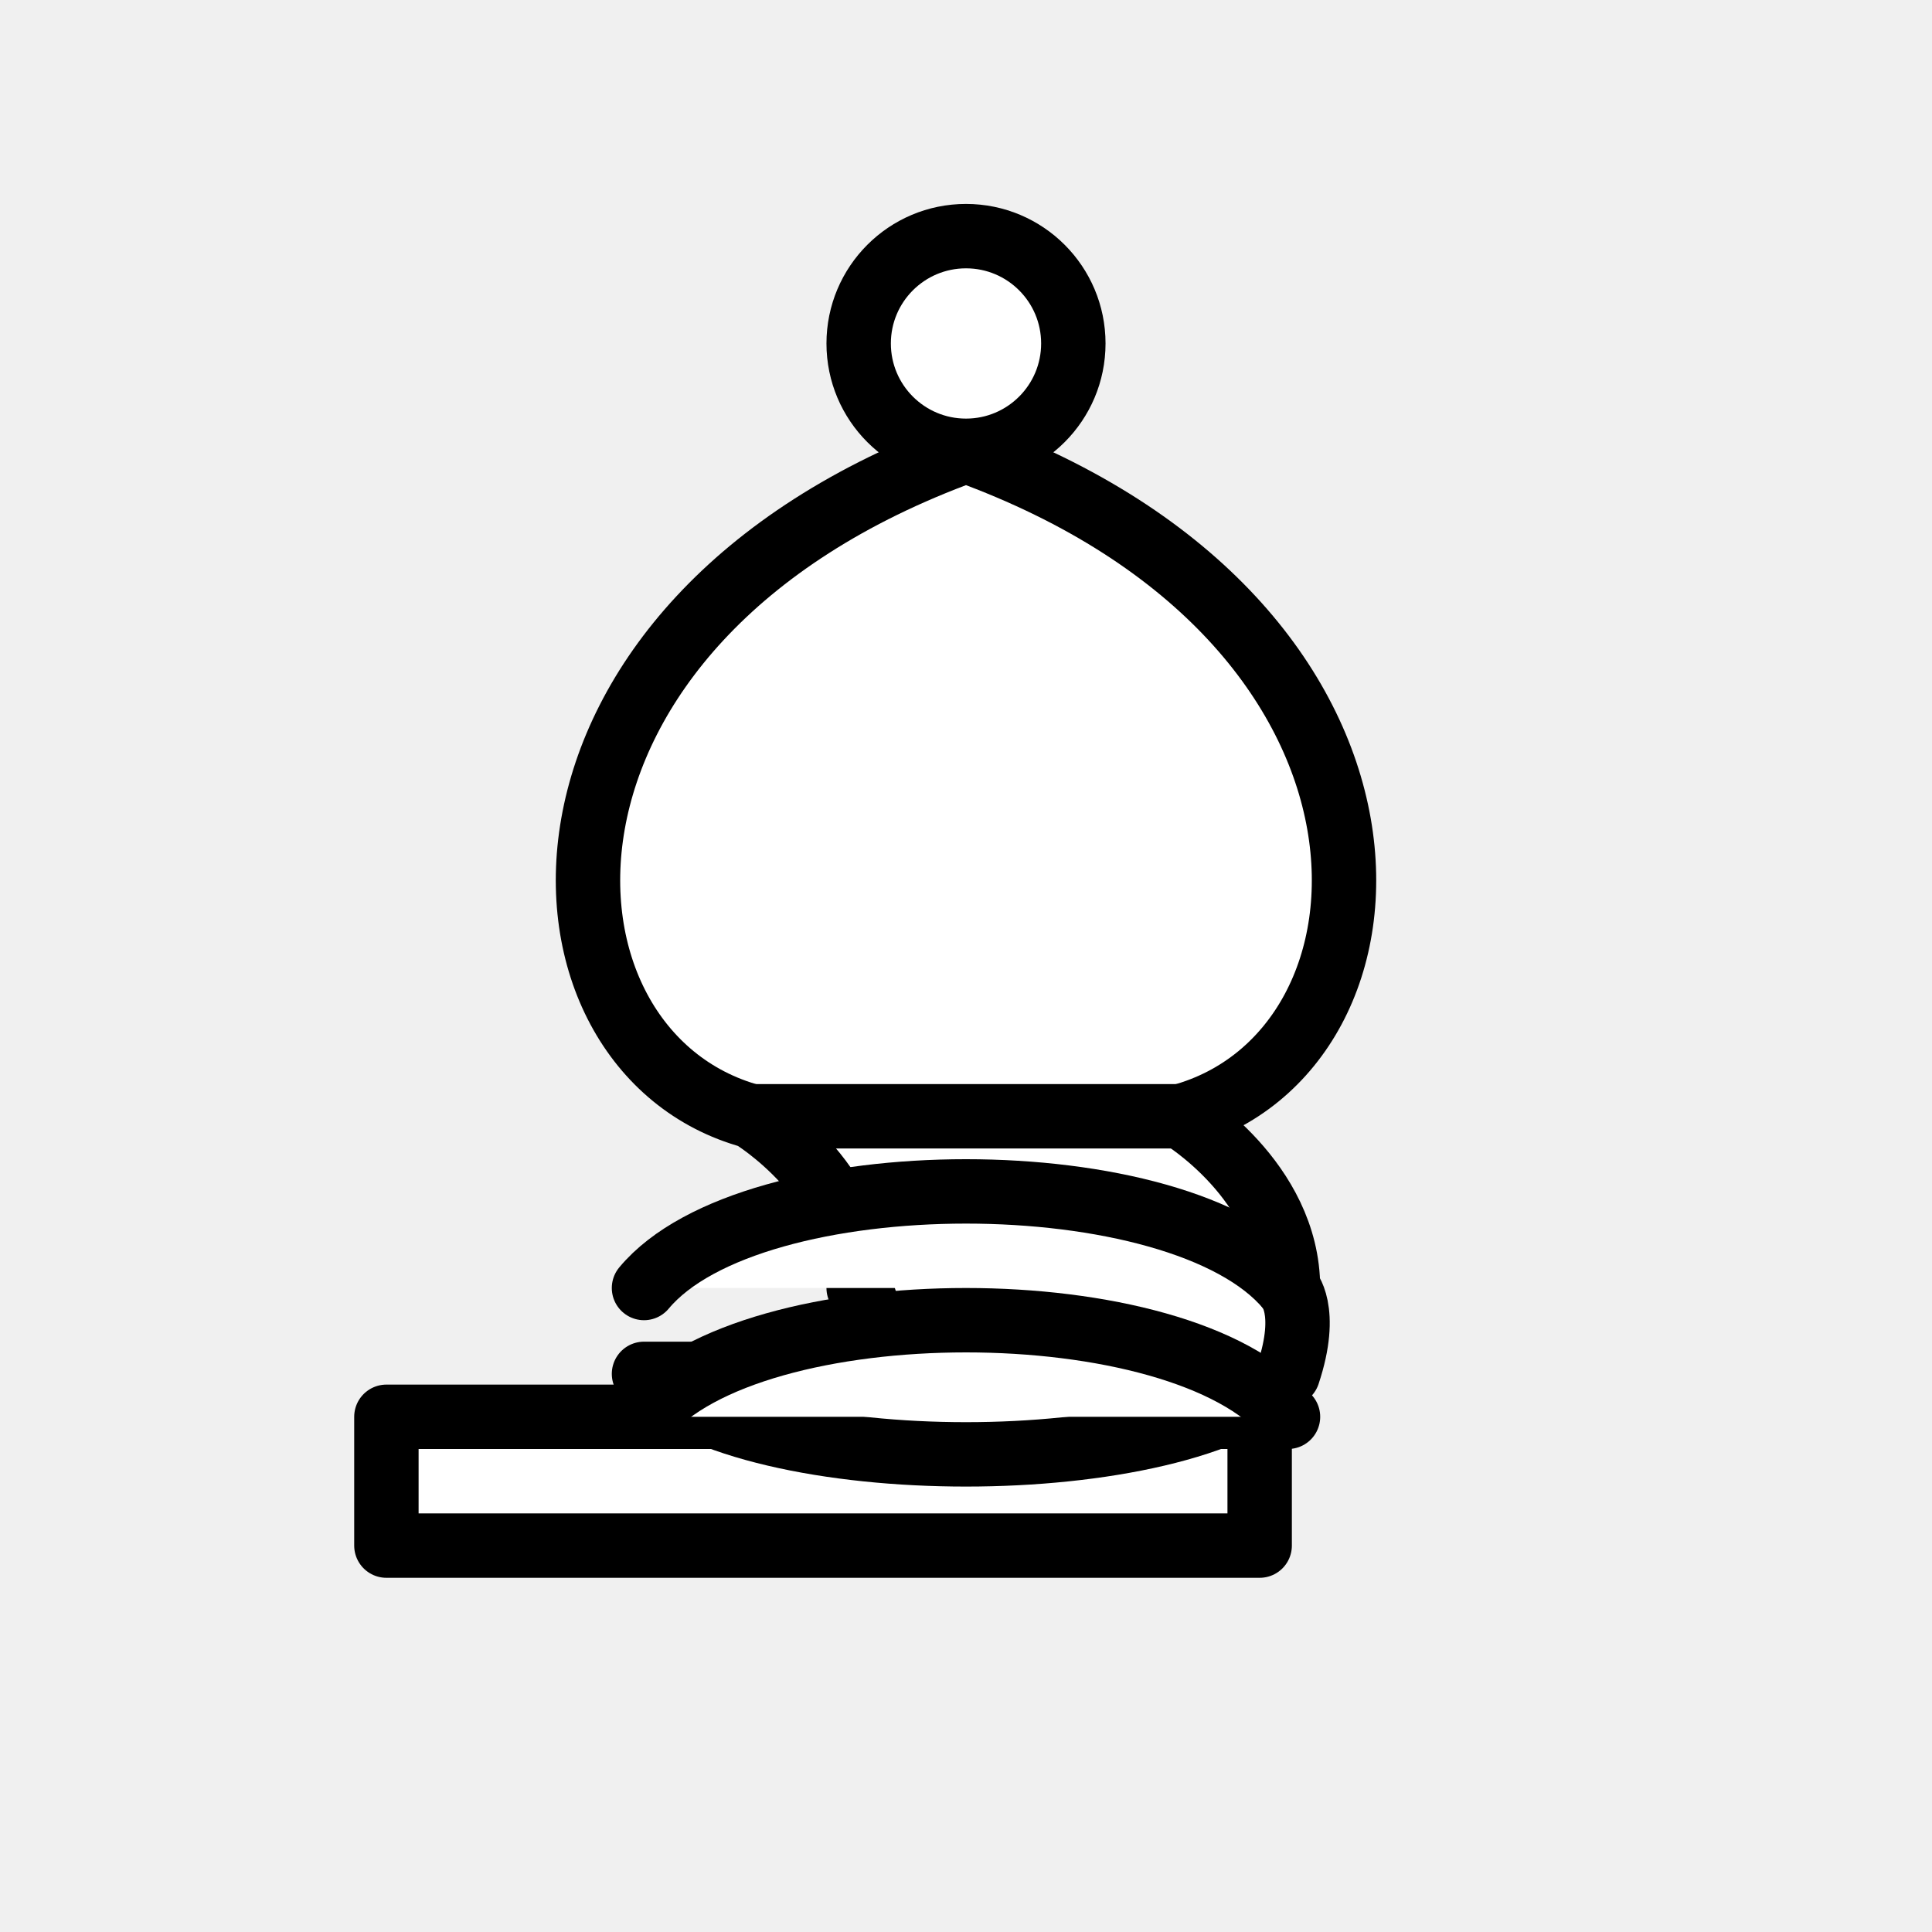
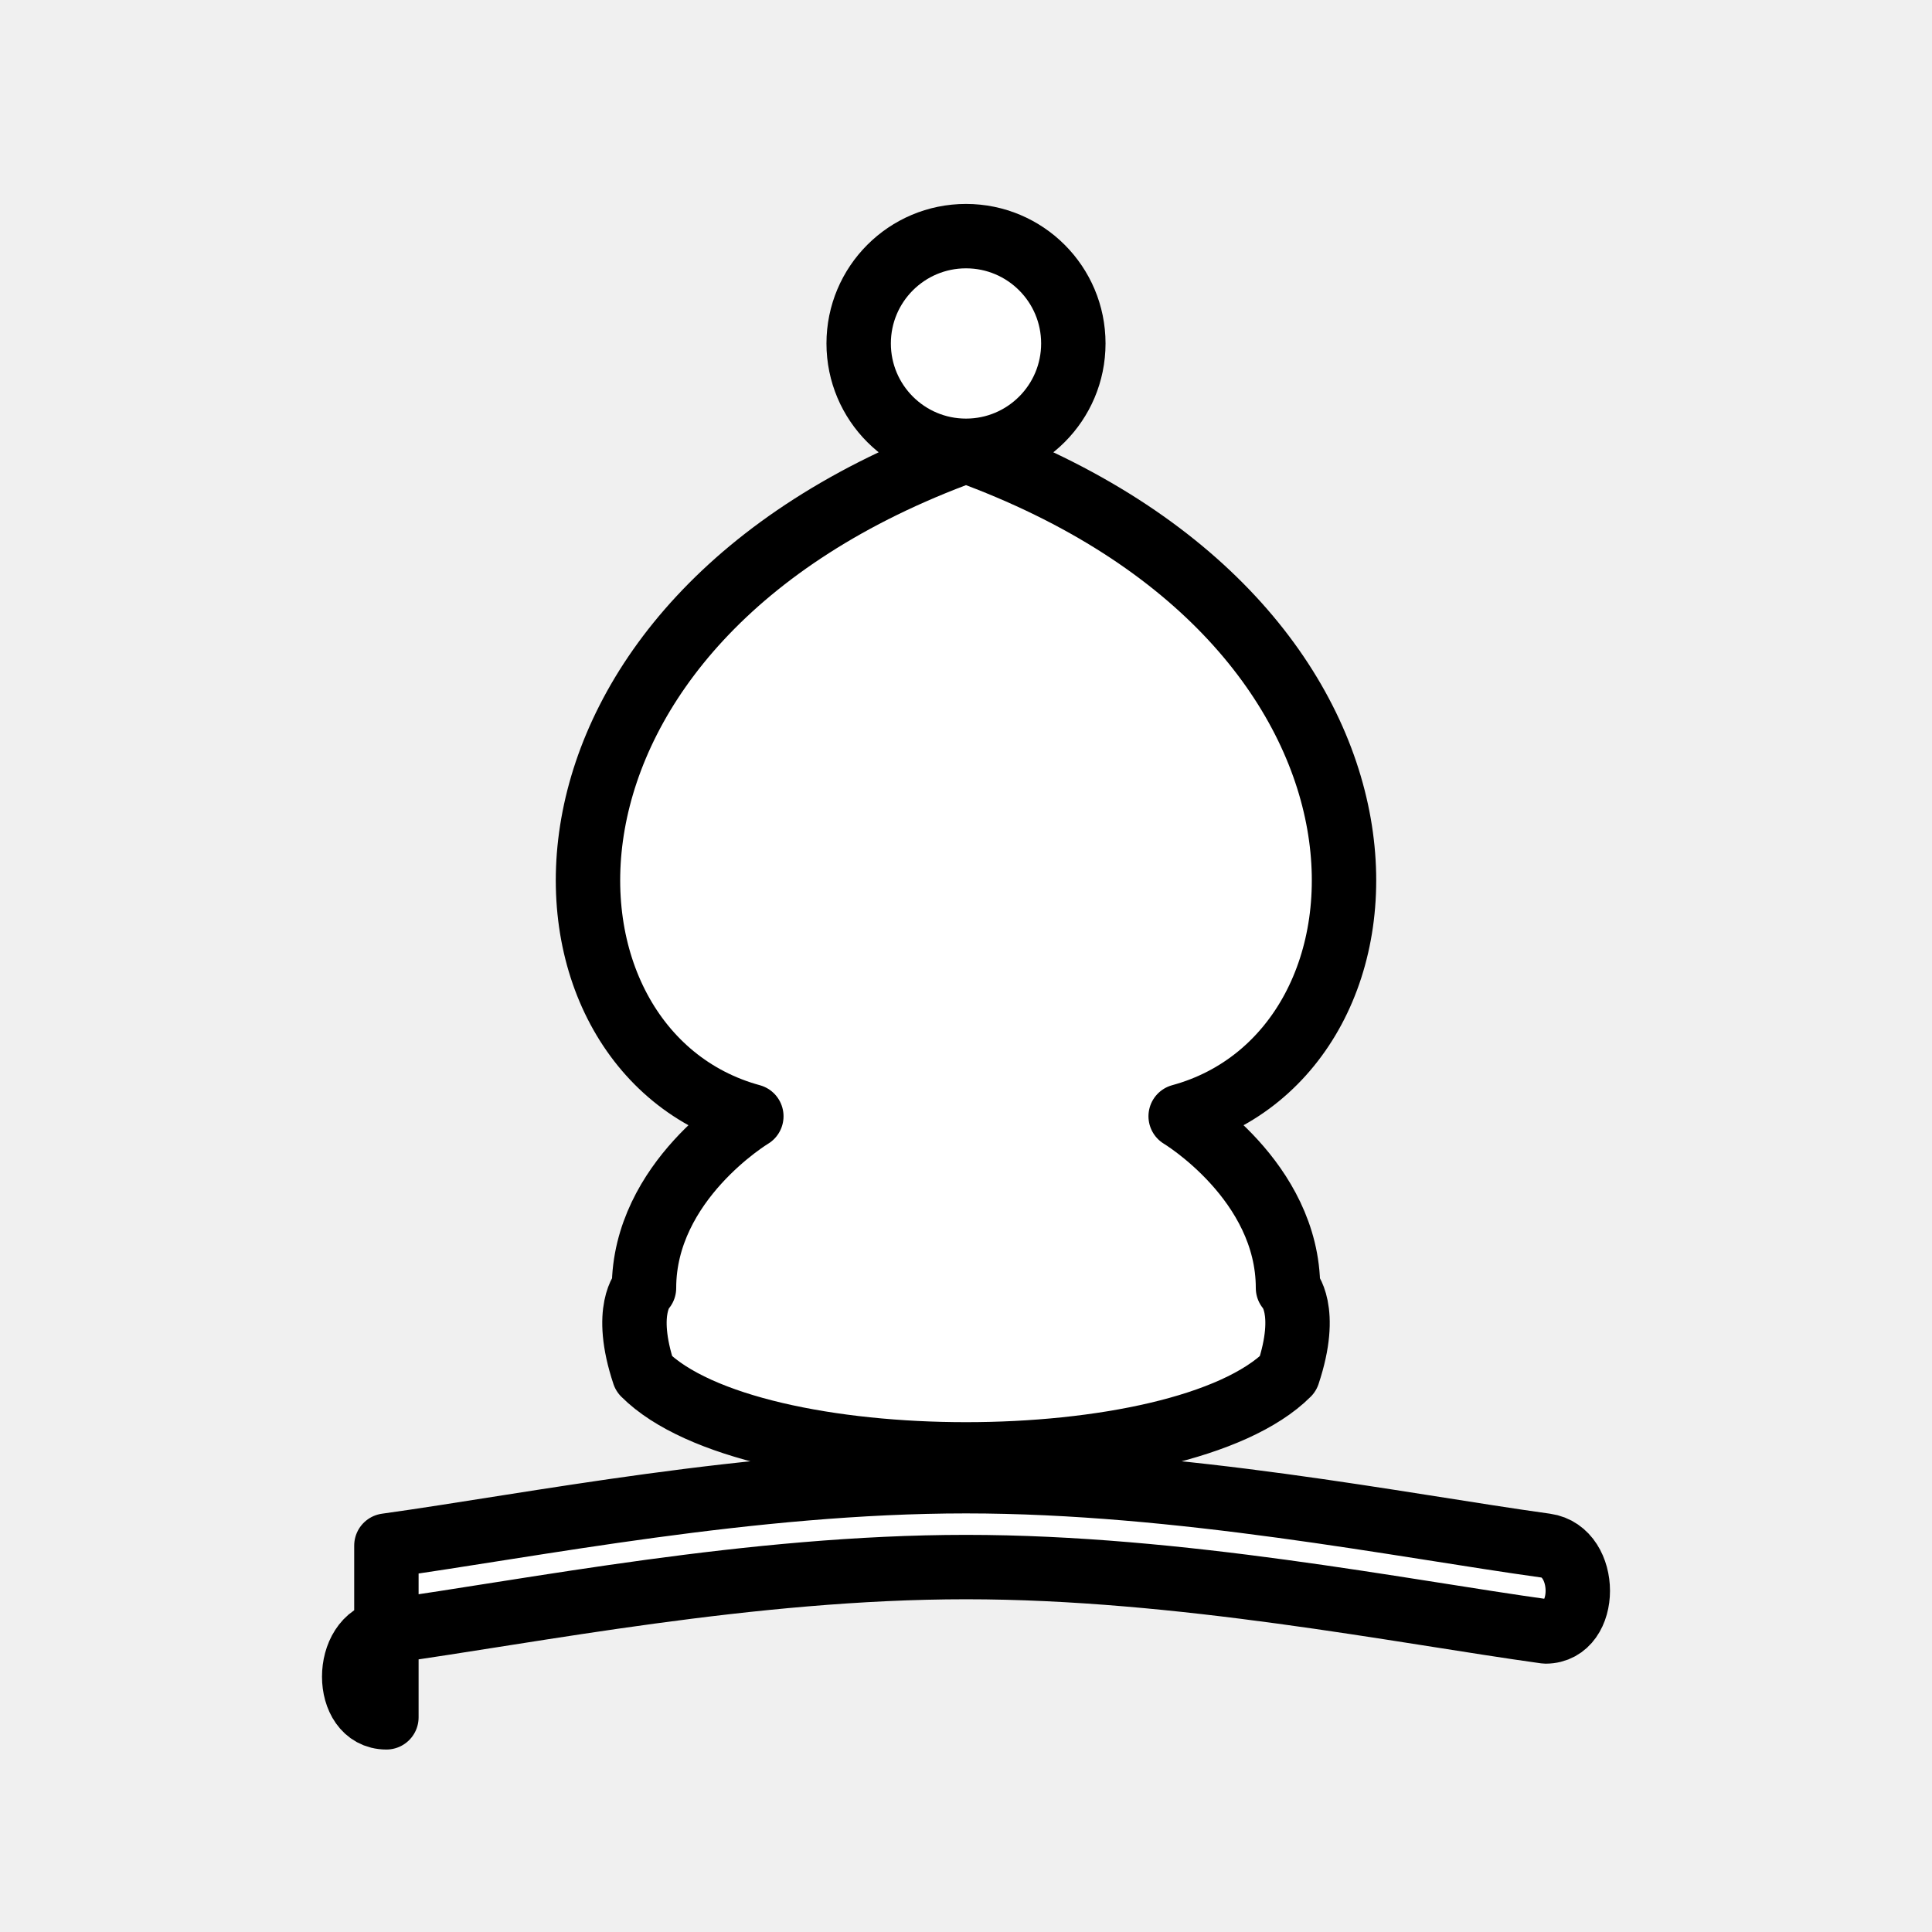
- <svg xmlns="http://www.w3.org/2000/svg" width="45" height="45" viewBox="0 0 45 45">
-   <g fill="#ffffff" stroke="#000000" stroke-width="1.5" stroke-linecap="round" stroke-linejoin="round">
-     <path d="M9,36c3.39,0,6.78,0,10.17,0,3.39,0,6.78,0,10.17,0V33H9v3z" />
-     <path d="M15,32c2.5,2.5,12.5,2.5,15,0,0.5-1.5,0-2,0-2,0-2.5-2.5-4-2.5-4,5.5-1.5,6-11.5-5-15.5-11,4-10.5,14-5,15.5,0,0,2.5,1.5,2.5,4,0,0,0.5,0.5,0,2z" />
-     <path d="M25,8a2.5,2.5 0 1,1 -5,0 2.5,2.5 0 1,1 5,0z" />
-     <path d="M17.5,26h10" />
-     <path d="M15,30c2.5-3,12.5-3,15,0" />
-     <path d="M15,33c2.5-3,12.5-3,15,0" />
+ <svg xmlns="http://www.w3.org/2000/svg" viewBox="0 0 45 45" width="45" height="45">
+   <defs />
+   <g fill="#FFFFFF" stroke="#000000" stroke-width="1.5" stroke-linecap="round" stroke-linejoin="round">
+     <path d="M 9,36 c 3.39,-0.47 8.5,-1.5 13.5,-1.5 5,0 10.11,1.03 13.5,1.5 1,0.14 1,2 0,2 -3.39,-0.47 -8.5,-1.5 -13.5,-1.5 -5,0 -10.11,1.03 -13.5,1.5 -1,0.14 -1,2 0,2 z M 15,32 c 2.5,2.5 12.5,2.5 15,0 0.5,-1.5 0,-2 0,-2 0,-2.5 -2.5,-4 -2.5,-4 5.5,-1.5 6,-11.5 -5,-15.5 -11,4 -10.5,14 -5,15.5 0,0 -2.5,1.5 -2.5,4 0,0 -0.5,0.5 0,2 z M 25,8 a 2.5,2.5 0 1 1 -5,0 2.5,2.5 0 1 1 5,0 z" />
  </g>
</svg>
